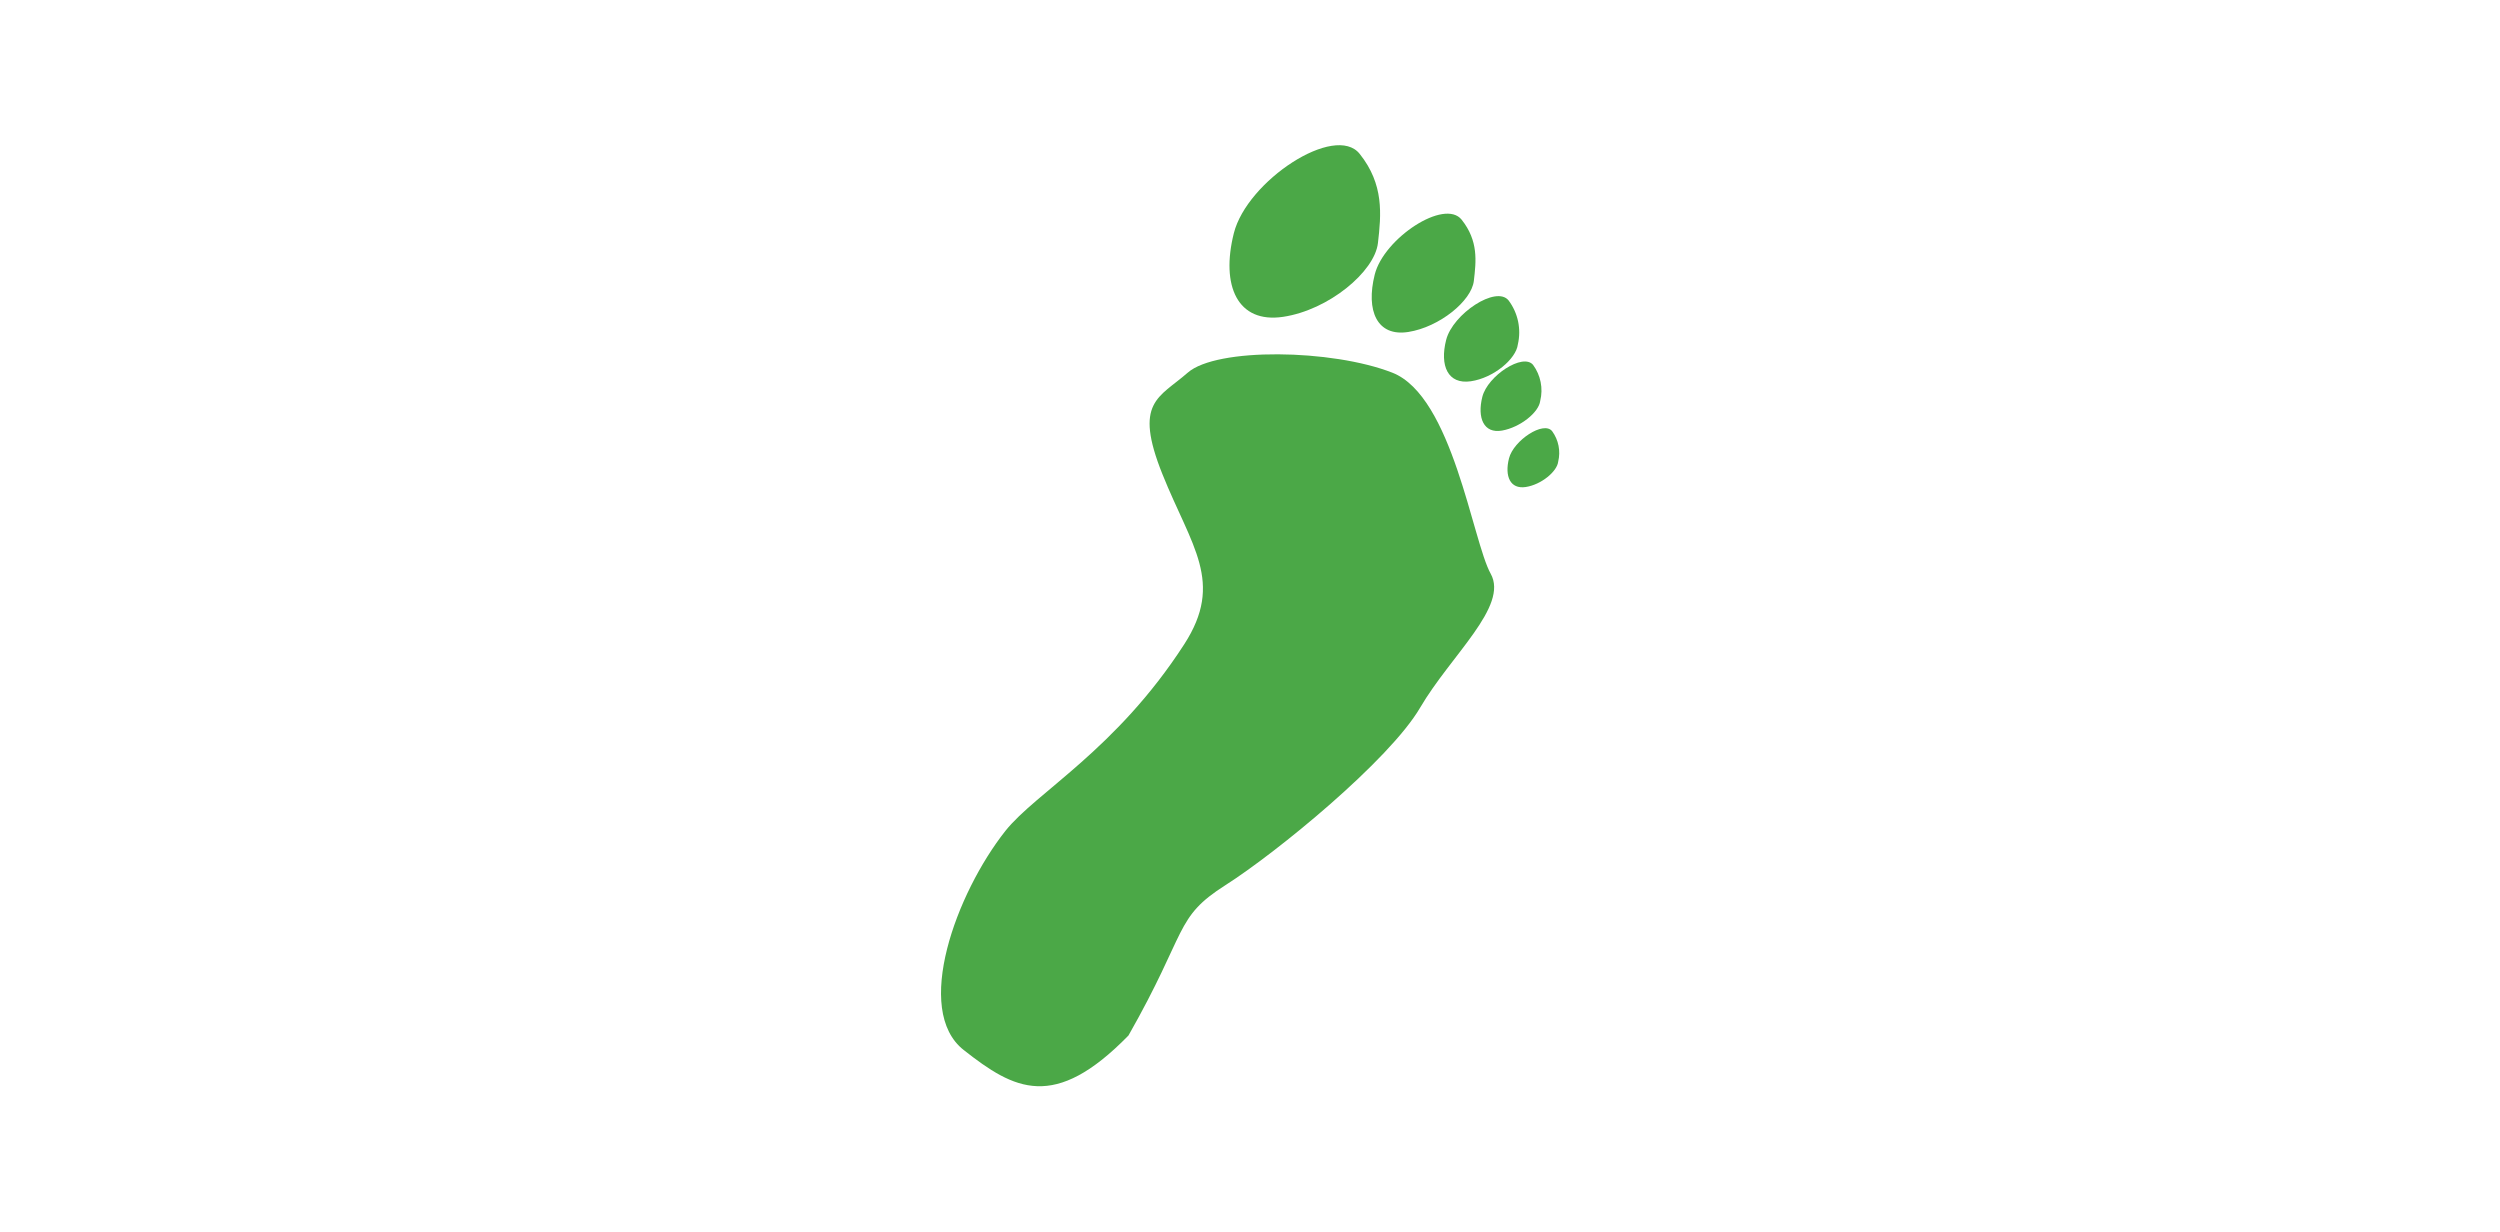
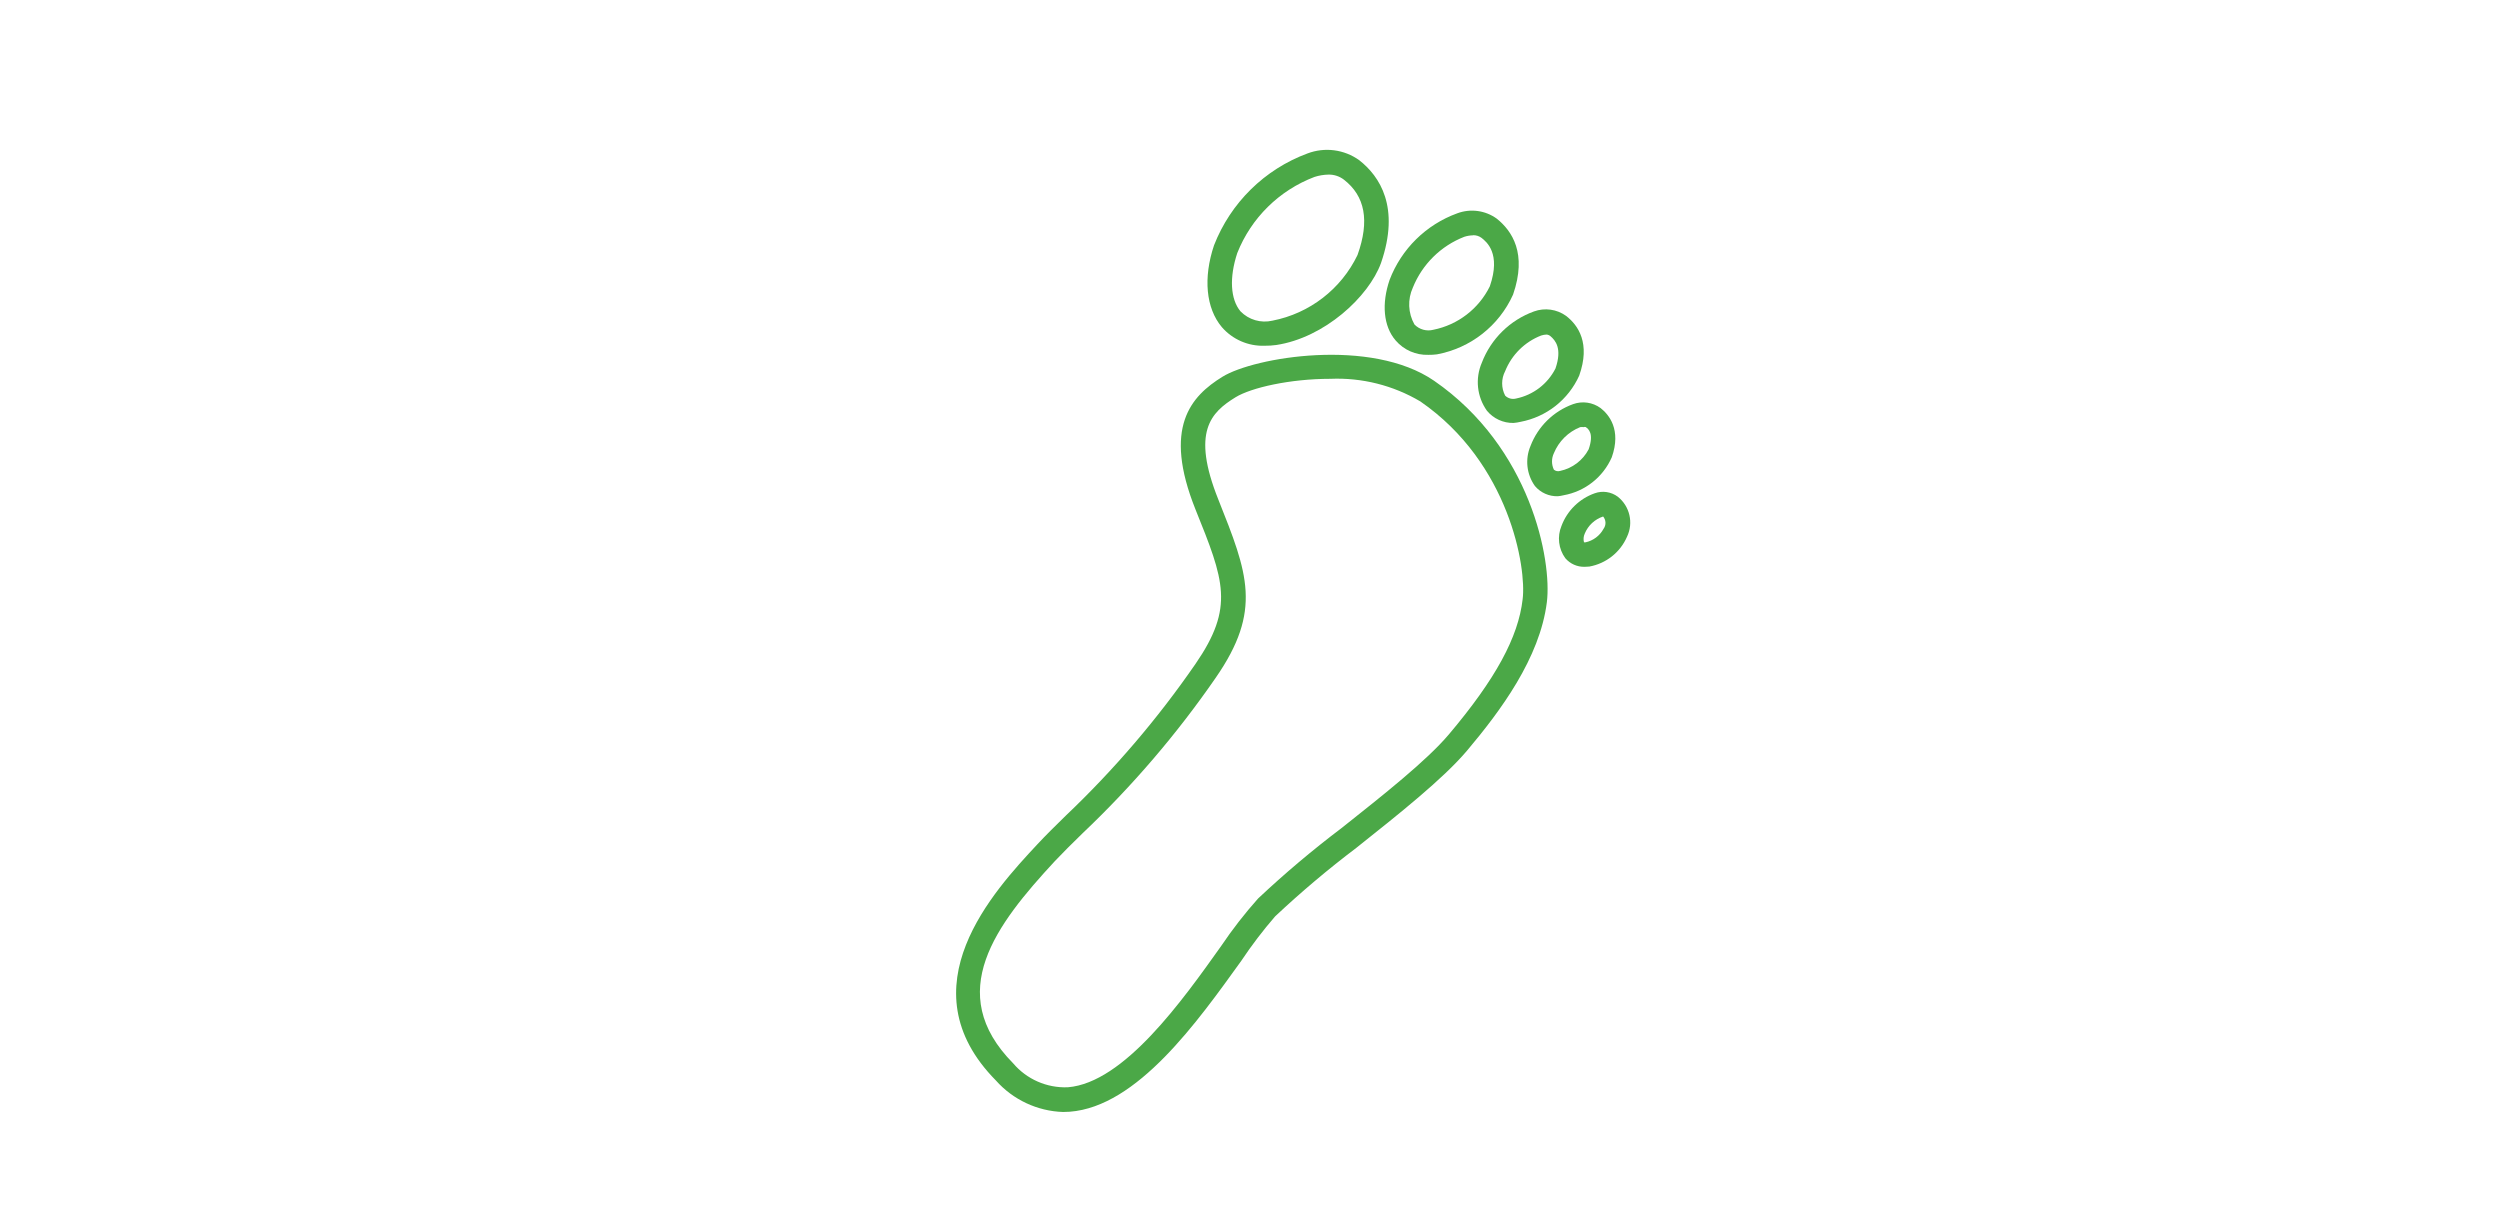
<svg xmlns="http://www.w3.org/2000/svg" id="Layer_1" data-name="Layer 1" viewBox="0 0 203.33 100.16">
  <defs>
    <style>.cls-1{fill:#4ba847;}</style>
  </defs>
-   <path class="cls-1" d="M81.77,67.58c-4,5.06-7.51,14.58-3.39,17.82s7.36,5,13.4-1.18c4.86-8.54,3.71-9.57,7.89-12.23S113,61.83,115.5,57.56s7.22-8.25,5.74-10.9-3.09-14.43-8-16.35-14.29-2.06-16.64,0-4.42,2.36-2.06,8.25,5.06,8.77,1.77,13.85C90.76,61,84.28,64.43,81.77,67.58Z" />
-   <path class="cls-1" d="M110.59,12.52c-2-2.53-9.17,2.19-10.24,6.45s0.29,7.35,4,6.8,7.45-3.67,7.72-6S112.57,15,110.59,12.52Z" />
-   <path class="cls-1" d="M118.88,17.87c-1.39-1.75-6.33,1.51-7.07,4.46S112,27.4,114.54,27s5.14-2.53,5.33-4.15S120.25,19.6,118.88,17.87Z" />
-   <path class="cls-1" d="M122.7,24.44c-1-1.26-4.54,1.09-5.08,3.2s0.14,3.64,2,3.37,3.69-1.82,3.83-3A4.33,4.33,0,0,0,122.7,24.44Z" />
-   <path class="cls-1" d="M124.69,29.68c-0.81-1-3.7.88-4.13,2.6s0.12,3,1.6,2.74,3-1.48,3.11-2.42A3.52,3.52,0,0,0,124.69,29.68Z" />
-   <path class="cls-1" d="M126.24,35.07c-0.69-.87-3.14.75-3.51,2.21s0.1,2.52,1.36,2.33,2.55-1.26,2.64-2.06A3,3,0,0,0,126.24,35.07Z" />
+   <path class="cls-1" d="M86.46,90.44A7.64,7.64,0,0,1,81,87.88c-7.47-7.57-.15-15.43,3.37-19.21h0c0.68-.73,1.43-1.47,2.31-2.33A78.54,78.54,0,0,0,97.23,54c3.19-4.63,2.33-6.79,0-12.57-2.67-6.67-.38-9.2,2.2-10.79s12.08-3.2,17.21.33c7.87,5.43,9.59,14.62,9.17,18-0.57,4.56-3.78,8.86-6.5,12.09-1.94,2.29-5.53,5.14-9,7.9a81.59,81.59,0,0,0-6.6,5.57,36.29,36.29,0,0,0-2.75,3.61C97.39,83.1,92.51,90,87,90.42ZM108.2,30.81c-3.28,0-6.44.72-7.71,1.5-2,1.23-3.61,2.8-1.4,8.32,2.39,6,3.59,9-.21,14.49A80.49,80.49,0,0,1,88.05,67.77c-0.86.84-1.6,1.57-2.25,2.26h0C81,75.21,76.74,80.75,82.4,86.48a5.54,5.54,0,0,0,4.45,1.95c4.57-.37,9.32-7.06,12.47-11.49a36.17,36.17,0,0,1,3-3.86,82.57,82.57,0,0,1,6.79-5.73c3.4-2.7,6.92-5.48,8.73-7.62,3.79-4.49,5.65-7.9,6-11,0.32-2.54-1.06-11.07-8.32-16.08A13.26,13.26,0,0,0,108.2,30.81ZM85.07,69.35h0Z" />
+   <path class="cls-1" d="M102.85,28.12a4.4,4.4,0,0,1-3.48-1.52c-1.29-1.54-1.52-4-.63-6.65a13,13,0,0,1,7.6-7.47,4.49,4.49,0,0,1,4.21.55h0c1.67,1.31,3.34,3.82,1.77,8.36-1,2.75-4.6,6.08-8.52,6.67A6.48,6.48,0,0,1,102.85,28.12Zm5.2-13.92a4,4,0,0,0-1.14.19,10.93,10.93,0,0,0-6.28,6.19c-0.66,2-.56,3.76.26,4.74a2.75,2.75,0,0,0,2.6.76,9.74,9.74,0,0,0,6.92-5.34c1-2.79.61-4.8-1.11-6.13h0A2,2,0,0,0,108.06,14.2Z" />
+   <path class="cls-1" d="M116.17,28.86a3.36,3.36,0,0,1-2.66-1.17c-1-1.16-1.15-3-.49-4.93a9.28,9.28,0,0,1,5.5-5.41,3.43,3.43,0,0,1,3.21.43c1.25,1,2.49,2.83,1.33,6.18a8.48,8.48,0,0,1-6.19,4.86A4.82,4.82,0,0,1,116.17,28.86Zm3.63-9.72a2.48,2.48,0,0,0-.71.12,7.4,7.4,0,0,0-4.18,4.13,3.31,3.31,0,0,0,.13,3,1.58,1.58,0,0,0,1.54.43,6.56,6.56,0,0,0,4.59-3.53c0.93-2.69-.28-3.63-0.67-3.94h0A1.1,1.1,0,0,0,119.81,19.13Z" />
+   <path class="cls-1" d="M123.1,34.4a2.74,2.74,0,0,1-2.17-1,4,4,0,0,1-.41-3.9,7.15,7.15,0,0,1,4.24-4.17,2.82,2.82,0,0,1,2.61.36h0c1,0.77,2,2.24,1.07,4.86a6.57,6.57,0,0,1-4.78,3.76A3.9,3.9,0,0,1,123.1,34.4Zm2.69-7.19a1.59,1.59,0,0,0-.45.08,5.17,5.17,0,0,0-2.92,2.89,2.15,2.15,0,0,0,0,2,0.93,0.93,0,0,0,.9.23,4.63,4.63,0,0,0,3.19-2.44c0.56-1.63,0-2.28-.41-2.63A0.57,0.57,0,0,0,125.79,27.21Z" />
+   <path class="cls-1" d="M126.7,40.36a2.35,2.35,0,0,1-1.86-.83,3.35,3.35,0,0,1-.36-3.26,5.83,5.83,0,0,1,3.46-3.4,2.41,2.41,0,0,1,2.24.32h0c0.68,0.53,1.7,1.76.91,4a5.3,5.3,0,0,1-3.92,3.09A3.21,3.21,0,0,1,126.7,40.36Zm2.11-5.62a1.06,1.06,0,0,0-.29,0,3.86,3.86,0,0,0-2.14,2.12,1.56,1.56,0,0,0,0,1.34,0.54,0.54,0,0,0,.51.1,3.42,3.42,0,0,0,2.32-1.76c0.44-1.27,0-1.65-.25-1.81h0A0.24,0.24,0,0,0,128.81,34.74Z" />
+   <path class="cls-1" d="M128.88,46.1a2,2,0,0,1-1.57-.7,2.7,2.7,0,0,1-.31-2.63,4.48,4.48,0,0,1,2.7-2.65,2,2,0,0,1,1.88.28h0a2.68,2.68,0,0,1,.75,3.25,4.14,4.14,0,0,1-3.07,2.43Zm1.5-4.09a2.44,2.44,0,0,0-1.49,1.39,1.05,1.05,0,0,0-.06.71,0.39,0.39,0,0,1,.12,0,2.2,2.2,0,0,0,1.47-1.1A0.81,0.81,0,0,0,130.38,42Zm0,0h0Zm-0.07,0h0Z" />
</svg>
